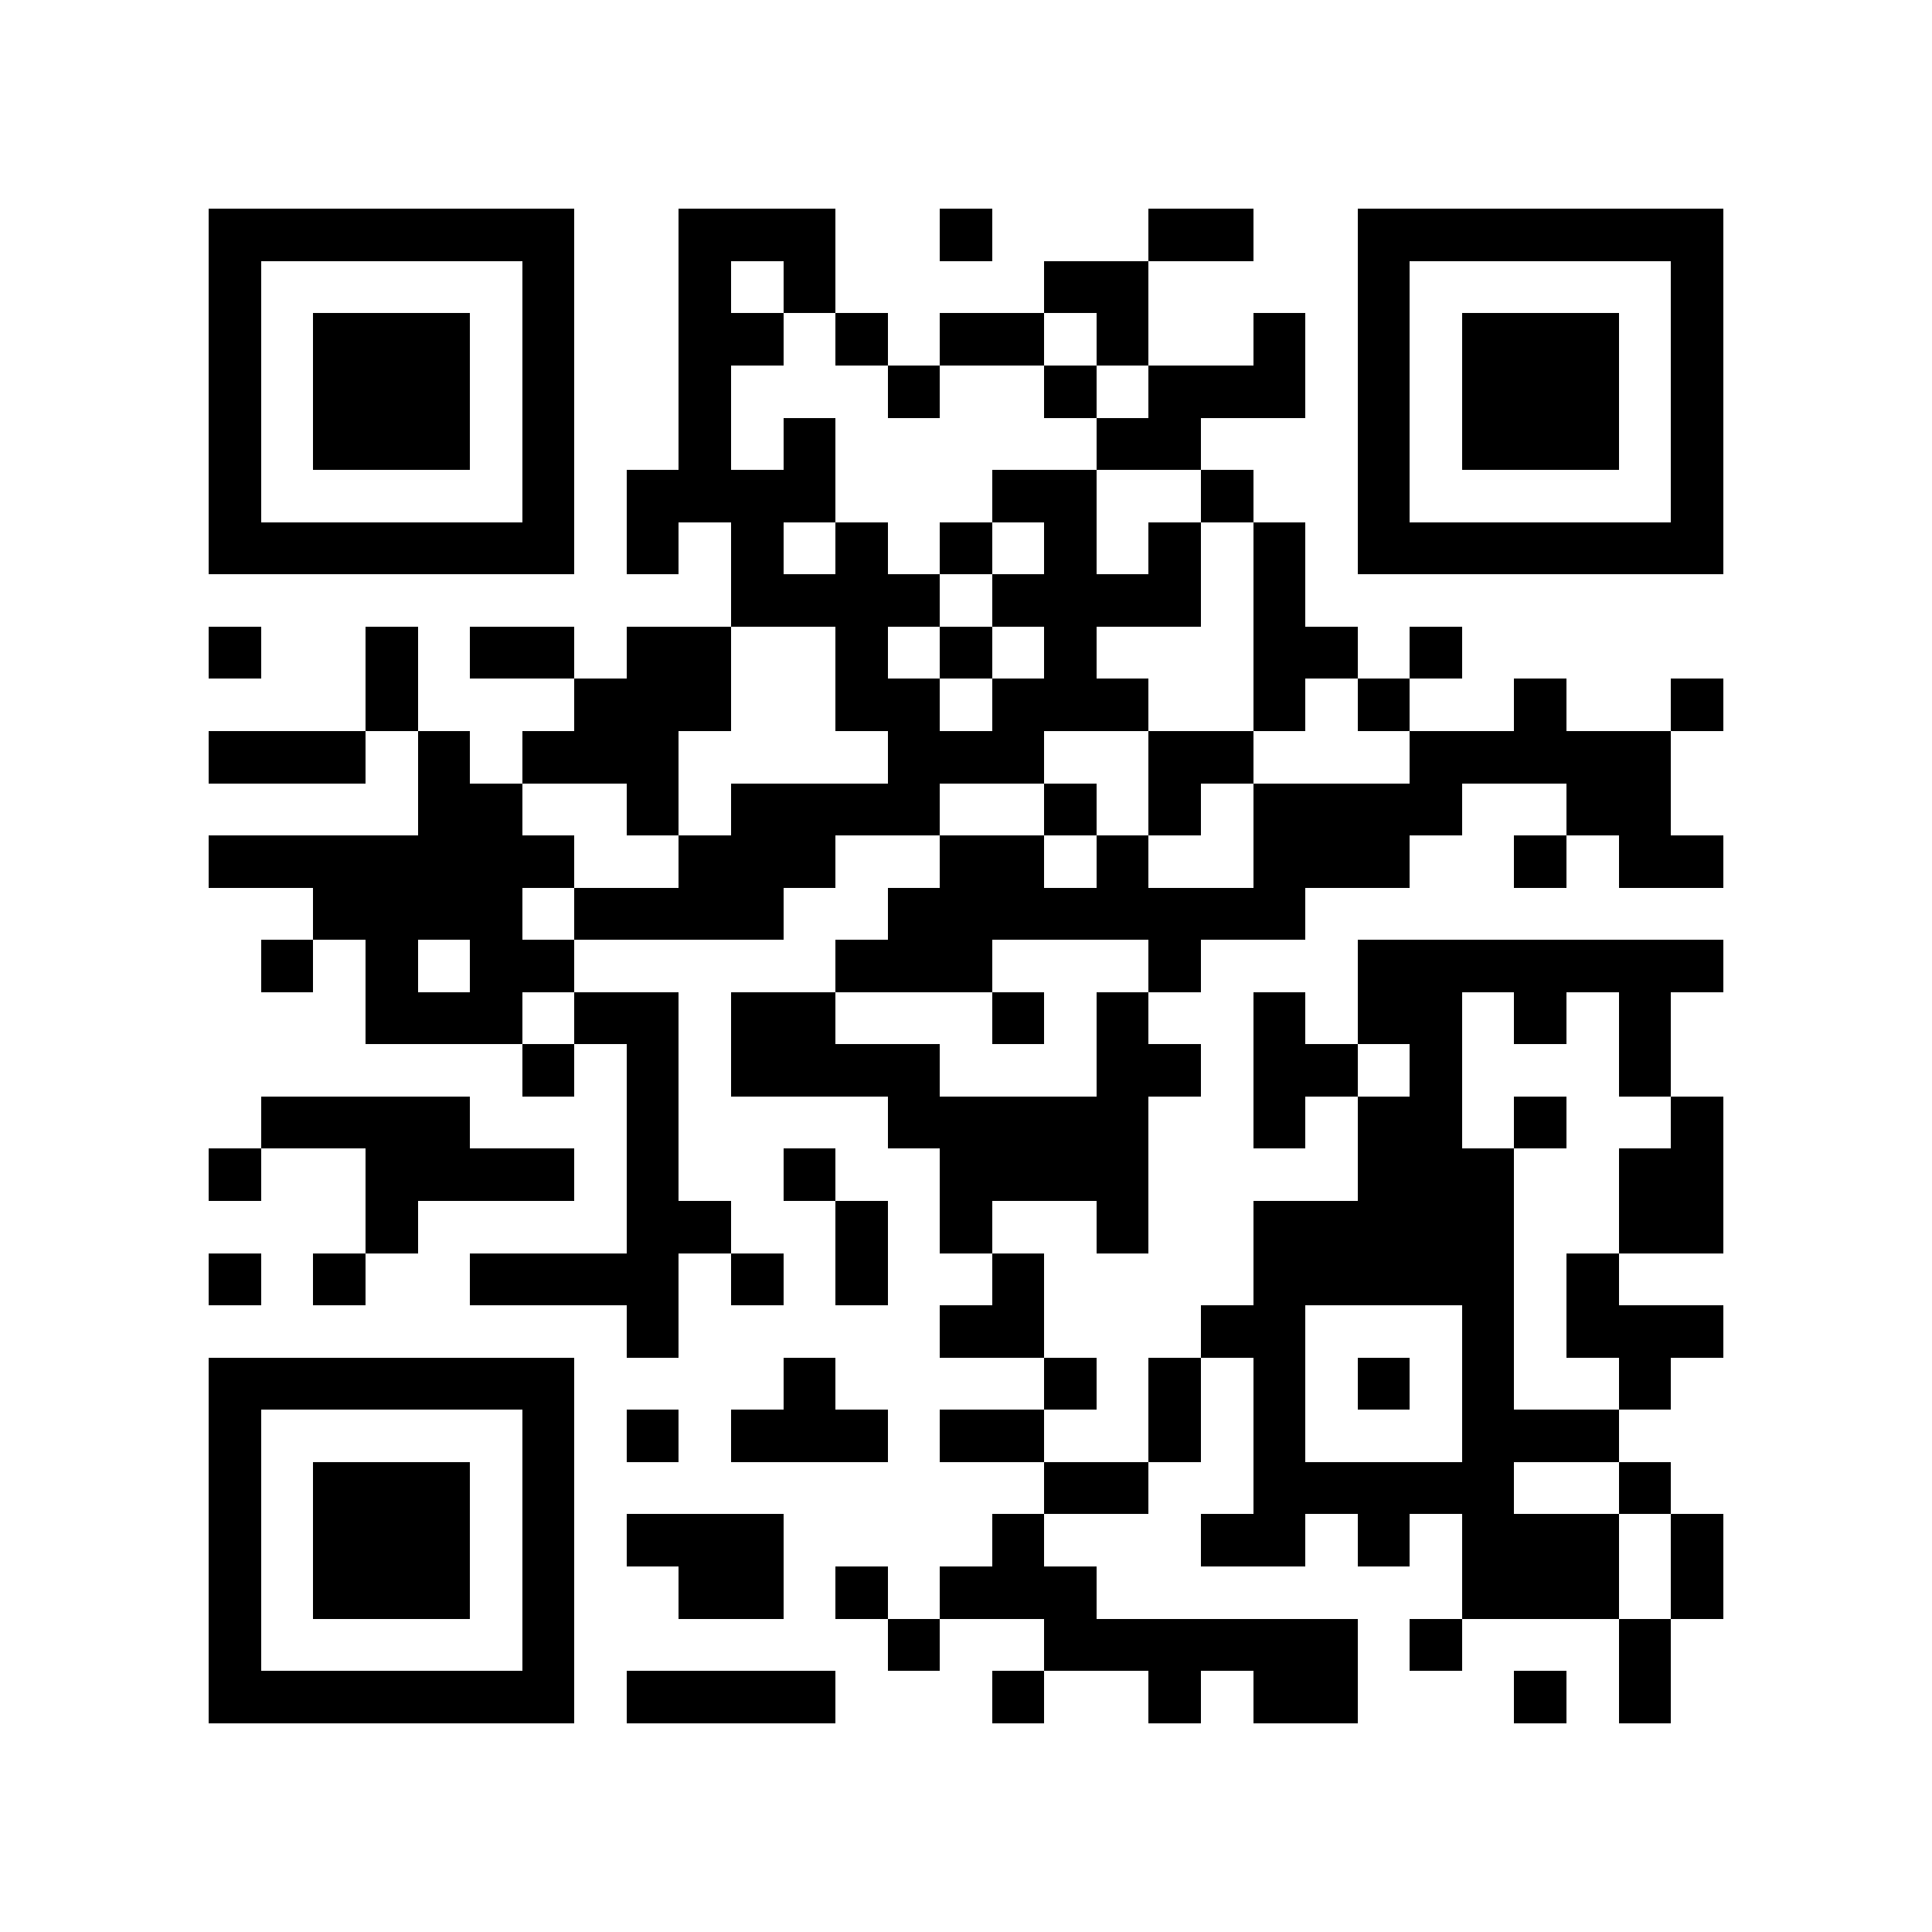
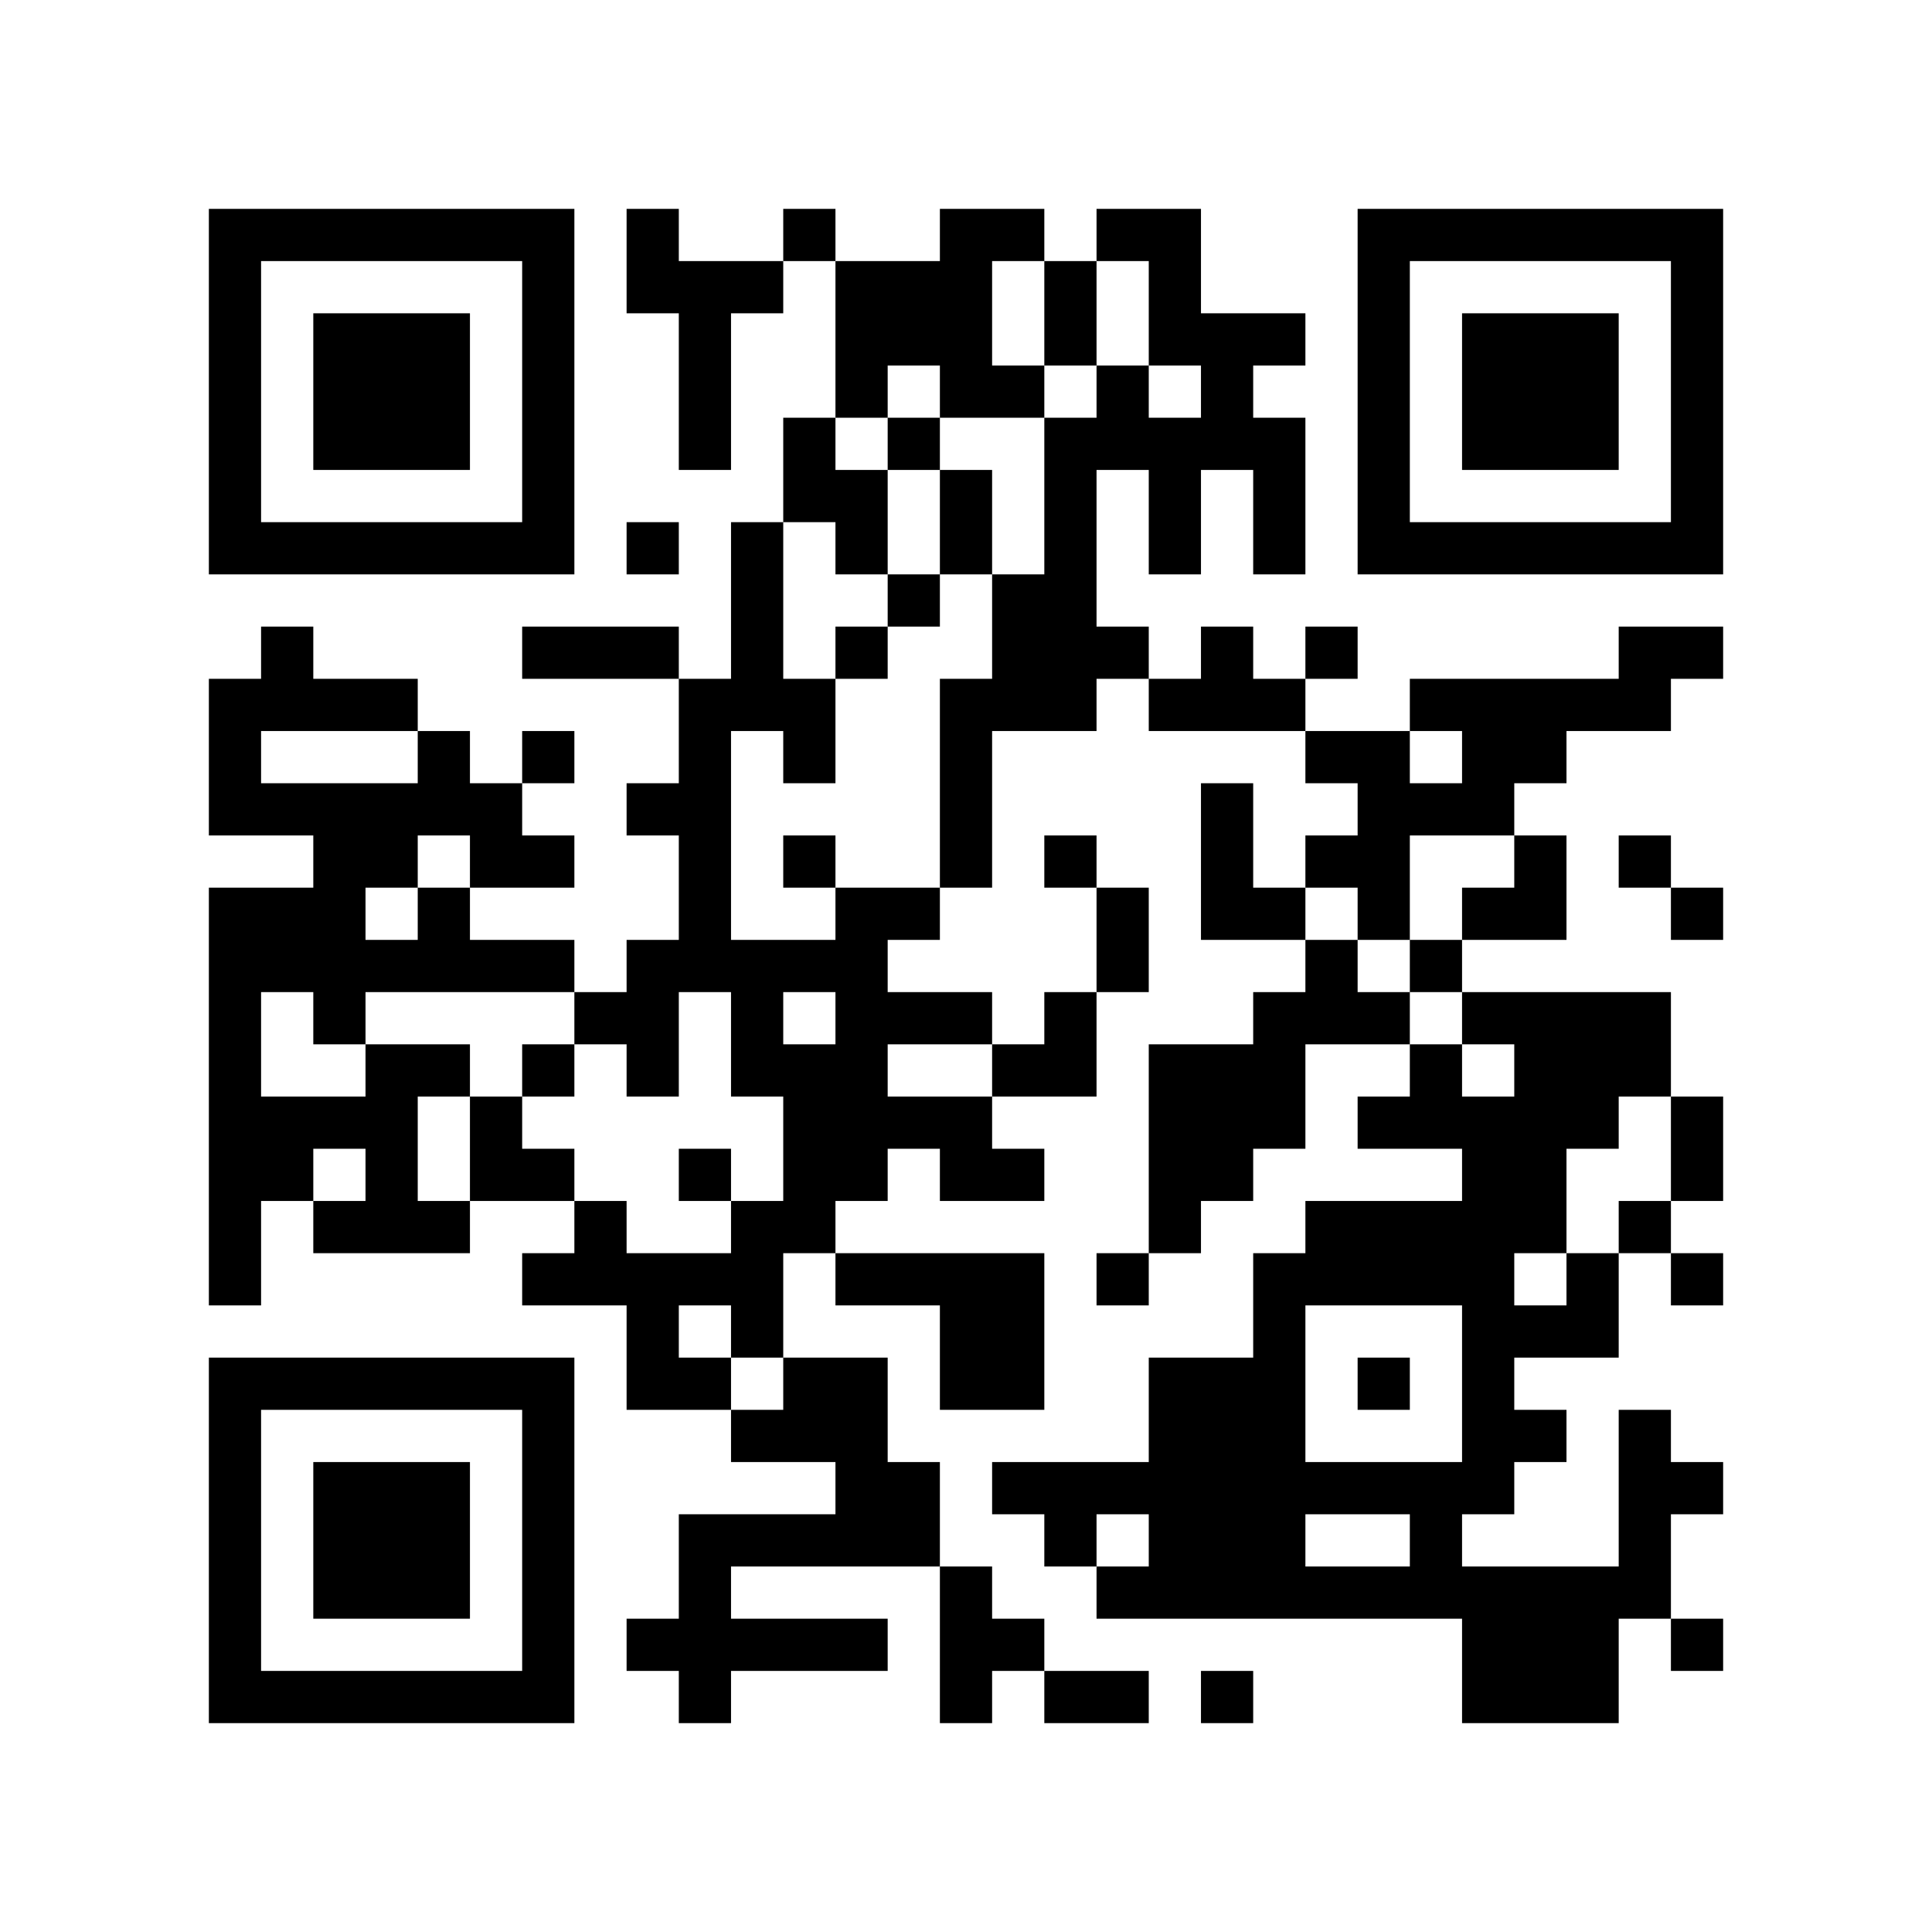
- <svg xmlns="http://www.w3.org/2000/svg" version="1.1" viewBox="0 0 37 37" shape-rendering="crispEdges">
-   <rect width="37" height="37" fill="#fff" />
-   <path d="M4,4H5V5H4zM5,4H6V5H5zM6,4H7V5H6zM7,4H8V5H7zM8,4H9V5H8zM9,4H10V5H9zM10,4H11V5H10zM13,4H14V5H13zM14,4H15V5H14zM15,4H16V5H15zM18,4H19V5H18zM22,4H23V5H22zM23,4H24V5H23zM26,4H27V5H26zM27,4H28V5H27zM28,4H29V5H28zM29,4H30V5H29zM30,4H31V5H30zM31,4H32V5H31zM32,4H33V5H32zM4,5H5V6H4zM10,5H11V6H10zM13,5H14V6H13zM15,5H16V6H15zM20,5H21V6H20zM21,5H22V6H21zM26,5H27V6H26zM32,5H33V6H32zM4,6H5V7H4zM6,6H7V7H6zM7,6H8V7H7zM8,6H9V7H8zM10,6H11V7H10zM13,6H14V7H13zM14,6H15V7H14zM16,6H17V7H16zM18,6H19V7H18zM19,6H20V7H19zM21,6H22V7H21zM24,6H25V7H24zM26,6H27V7H26zM28,6H29V7H28zM29,6H30V7H29zM30,6H31V7H30zM32,6H33V7H32zM4,7H5V8H4zM6,7H7V8H6zM7,7H8V8H7zM8,7H9V8H8zM10,7H11V8H10zM13,7H14V8H13zM17,7H18V8H17zM20,7H21V8H20zM22,7H23V8H22zM23,7H24V8H23zM24,7H25V8H24zM26,7H27V8H26zM28,7H29V8H28zM29,7H30V8H29zM30,7H31V8H30zM32,7H33V8H32zM4,8H5V9H4zM6,8H7V9H6zM7,8H8V9H7zM8,8H9V9H8zM10,8H11V9H10zM13,8H14V9H13zM15,8H16V9H15zM21,8H22V9H21zM22,8H23V9H22zM26,8H27V9H26zM28,8H29V9H28zM29,8H30V9H29zM30,8H31V9H30zM32,8H33V9H32zM4,9H5V10H4zM10,9H11V10H10zM12,9H13V10H12zM13,9H14V10H13zM14,9H15V10H14zM15,9H16V10H15zM19,9H20V10H19zM20,9H21V10H20zM23,9H24V10H23zM26,9H27V10H26zM32,9H33V10H32zM4,10H5V11H4zM5,10H6V11H5zM6,10H7V11H6zM7,10H8V11H7zM8,10H9V11H8zM9,10H10V11H9zM10,10H11V11H10zM12,10H13V11H12zM14,10H15V11H14zM16,10H17V11H16zM18,10H19V11H18zM20,10H21V11H20zM22,10H23V11H22zM24,10H25V11H24zM26,10H27V11H26zM27,10H28V11H27zM28,10H29V11H28zM29,10H30V11H29zM30,10H31V11H30zM31,10H32V11H31zM32,10H33V11H32zM14,11H15V12H14zM15,11H16V12H15zM16,11H17V12H16zM17,11H18V12H17zM19,11H20V12H19zM20,11H21V12H20zM21,11H22V12H21zM22,11H23V12H22zM24,11H25V12H24zM4,12H5V13H4zM7,12H8V13H7zM9,12H10V13H9zM10,12H11V13H10zM12,12H13V13H12zM13,12H14V13H13zM16,12H17V13H16zM18,12H19V13H18zM20,12H21V13H20zM24,12H25V13H24zM25,12H26V13H25zM27,12H28V13H27zM7,13H8V14H7zM11,13H12V14H11zM12,13H13V14H12zM13,13H14V14H13zM16,13H17V14H16zM17,13H18V14H17zM19,13H20V14H19zM20,13H21V14H20zM21,13H22V14H21zM24,13H25V14H24zM26,13H27V14H26zM29,13H30V14H29zM32,13H33V14H32zM4,14H5V15H4zM5,14H6V15H5zM6,14H7V15H6zM8,14H9V15H8zM10,14H11V15H10zM11,14H12V15H11zM12,14H13V15H12zM17,14H18V15H17zM18,14H19V15H18zM19,14H20V15H19zM22,14H23V15H22zM23,14H24V15H23zM27,14H28V15H27zM28,14H29V15H28zM29,14H30V15H29zM30,14H31V15H30zM31,14H32V15H31zM8,15H9V16H8zM9,15H10V16H9zM12,15H13V16H12zM14,15H15V16H14zM15,15H16V16H15zM16,15H17V16H16zM17,15H18V16H17zM20,15H21V16H20zM22,15H23V16H22zM24,15H25V16H24zM25,15H26V16H25zM26,15H27V16H26zM27,15H28V16H27zM30,15H31V16H30zM31,15H32V16H31zM4,16H5V17H4zM5,16H6V17H5zM6,16H7V17H6zM7,16H8V17H7zM8,16H9V17H8zM9,16H10V17H9zM10,16H11V17H10zM13,16H14V17H13zM14,16H15V17H14zM15,16H16V17H15zM18,16H19V17H18zM19,16H20V17H19zM21,16H22V17H21zM24,16H25V17H24zM25,16H26V17H25zM26,16H27V17H26zM29,16H30V17H29zM31,16H32V17H31zM32,16H33V17H32zM6,17H7V18H6zM7,17H8V18H7zM8,17H9V18H8zM9,17H10V18H9zM11,17H12V18H11zM12,17H13V18H12zM13,17H14V18H13zM14,17H15V18H14zM17,17H18V18H17zM18,17H19V18H18zM19,17H20V18H19zM20,17H21V18H20zM21,17H22V18H21zM22,17H23V18H22zM23,17H24V18H23zM24,17H25V18H24zM5,18H6V19H5zM7,18H8V19H7zM9,18H10V19H9zM10,18H11V19H10zM16,18H17V19H16zM17,18H18V19H17zM18,18H19V19H18zM22,18H23V19H22zM26,18H27V19H26zM27,18H28V19H27zM28,18H29V19H28zM29,18H30V19H29zM30,18H31V19H30zM31,18H32V19H31zM32,18H33V19H32zM7,19H8V20H7zM8,19H9V20H8zM9,19H10V20H9zM11,19H12V20H11zM12,19H13V20H12zM14,19H15V20H14zM15,19H16V20H15zM19,19H20V20H19zM21,19H22V20H21zM24,19H25V20H24zM26,19H27V20H26zM27,19H28V20H27zM29,19H30V20H29zM31,19H32V20H31zM10,20H11V21H10zM12,20H13V21H12zM14,20H15V21H14zM15,20H16V21H15zM16,20H17V21H16zM17,20H18V21H17zM21,20H22V21H21zM22,20H23V21H22zM24,20H25V21H24zM25,20H26V21H25zM27,20H28V21H27zM31,20H32V21H31zM5,21H6V22H5zM6,21H7V22H6zM7,21H8V22H7zM8,21H9V22H8zM12,21H13V22H12zM17,21H18V22H17zM18,21H19V22H18zM19,21H20V22H19zM20,21H21V22H20zM21,21H22V22H21zM24,21H25V22H24zM26,21H27V22H26zM27,21H28V22H27zM29,21H30V22H29zM32,21H33V22H32zM4,22H5V23H4zM7,22H8V23H7zM8,22H9V23H8zM9,22H10V23H9zM10,22H11V23H10zM12,22H13V23H12zM15,22H16V23H15zM18,22H19V23H18zM19,22H20V23H19zM20,22H21V23H20zM21,22H22V23H21zM26,22H27V23H26zM27,22H28V23H27zM28,22H29V23H28zM31,22H32V23H31zM32,22H33V23H32zM7,23H8V24H7zM12,23H13V24H12zM13,23H14V24H13zM16,23H17V24H16zM18,23H19V24H18zM21,23H22V24H21zM24,23H25V24H24zM25,23H26V24H25zM26,23H27V24H26zM27,23H28V24H27zM28,23H29V24H28zM31,23H32V24H31zM32,23H33V24H32zM4,24H5V25H4zM6,24H7V25H6zM9,24H10V25H9zM10,24H11V25H10zM11,24H12V25H11zM12,24H13V25H12zM14,24H15V25H14zM16,24H17V25H16zM19,24H20V25H19zM24,24H25V25H24zM25,24H26V25H25zM26,24H27V25H26zM27,24H28V25H27zM28,24H29V25H28zM30,24H31V25H30zM12,25H13V26H12zM18,25H19V26H18zM19,25H20V26H19zM23,25H24V26H23zM24,25H25V26H24zM28,25H29V26H28zM30,25H31V26H30zM31,25H32V26H31zM32,25H33V26H32zM4,26H5V27H4zM5,26H6V27H5zM6,26H7V27H6zM7,26H8V27H7zM8,26H9V27H8zM9,26H10V27H9zM10,26H11V27H10zM15,26H16V27H15zM20,26H21V27H20zM22,26H23V27H22zM24,26H25V27H24zM26,26H27V27H26zM28,26H29V27H28zM31,26H32V27H31zM4,27H5V28H4zM10,27H11V28H10zM12,27H13V28H12zM14,27H15V28H14zM15,27H16V28H15zM16,27H17V28H16zM18,27H19V28H18zM19,27H20V28H19zM22,27H23V28H22zM24,27H25V28H24zM28,27H29V28H28zM29,27H30V28H29zM30,27H31V28H30zM4,28H5V29H4zM6,28H7V29H6zM7,28H8V29H7zM8,28H9V29H8zM10,28H11V29H10zM20,28H21V29H20zM21,28H22V29H21zM24,28H25V29H24zM25,28H26V29H25zM26,28H27V29H26zM27,28H28V29H27zM28,28H29V29H28zM31,28H32V29H31zM4,29H5V30H4zM6,29H7V30H6zM7,29H8V30H7zM8,29H9V30H8zM10,29H11V30H10zM12,29H13V30H12zM13,29H14V30H13zM14,29H15V30H14zM19,29H20V30H19zM23,29H24V30H23zM24,29H25V30H24zM26,29H27V30H26zM28,29H29V30H28zM29,29H30V30H29zM30,29H31V30H30zM32,29H33V30H32zM4,30H5V31H4zM6,30H7V31H6zM7,30H8V31H7zM8,30H9V31H8zM10,30H11V31H10zM13,30H14V31H13zM14,30H15V31H14zM16,30H17V31H16zM18,30H19V31H18zM19,30H20V31H19zM20,30H21V31H20zM28,30H29V31H28zM29,30H30V31H29zM30,30H31V31H30zM32,30H33V31H32zM4,31H5V32H4zM10,31H11V32H10zM17,31H18V32H17zM20,31H21V32H20zM21,31H22V32H21zM22,31H23V32H22zM23,31H24V32H23zM24,31H25V32H24zM25,31H26V32H25zM27,31H28V32H27zM31,31H32V32H31zM4,32H5V33H4zM5,32H6V33H5zM6,32H7V33H6zM7,32H8V33H7zM8,32H9V33H8zM9,32H10V33H9zM10,32H11V33H10zM12,32H13V33H12zM13,32H14V33H13zM14,32H15V33H14zM15,32H16V33H15zM19,32H20V33H19zM22,32H23V33H22zM24,32H25V33H24zM25,32H26V33H25zM29,32H30V33H29zM31,32H32V33H31z" id="qr-path" fill="#000000" fill-opacity="1" fill-rule="nonzero" stroke="none" />
+ <svg xmlns="http://www.w3.org/2000/svg" viewBox="0 0 37 37" role="img">
+   <rect width="37" height="37" fill="#ffffff" />
+   <g fill="#000000">
+     <path d="M12 4H13V5H12V4ZM15 4H16V5H15V4ZM18 4H19V5H18V4ZM19 4H20V5H19V4ZM21 4H22V5H21V4ZM22 4H23V5H22V4ZM12 5H13V6H12V5ZM13 5H14V6H13V5ZM14 5H15V6H14V5ZM16 5H17V6H16V5ZM17 5H18V6H17V5ZM18 5H19V6H18V5ZM20 5H21V6H20V5ZM22 5H23V6H22V5ZM13 6H14V7H13V6ZM16 6H17V7H16V6ZM17 6H18V7H17V6ZM18 6H19V7H18V6ZM20 6H21V7H20V6ZM22 6H23V7H22V6ZM23 6H24V7H23V6ZM24 6H25V7H24V6ZM13 7H14V8H13V7ZM16 7H17V8H16V7ZM18 7H19V8H18V7ZM19 7H20V8H19V7ZM21 7H22V8H21V7ZM23 7H24V8H23V7ZM13 8H14V9H13V8ZM15 8H16V9H15V8ZM17 8H18V9H17V8ZM20 8H21V9H20V8ZM21 8H22V9H21V8ZM22 8H23V9H22V8ZM23 8H24V9H23V8ZM24 8H25V9H24V8ZM15 9H16V10H15V9ZM16 9H17V10H16V9ZM18 9H19V10H18V9ZM20 9H21V10H20V9ZM22 9H23V10H22V9ZM24 9H25V10H24V9ZM12 10H13V11H12V10ZM14 10H15V11H14V10ZM16 10H17V11H16V10ZM18 10H19V11H18V10ZM20 10H21V11H20V10ZM22 10H23V11H22V10ZM24 10H25V11H24V10ZM14 11H15V12H14V11ZM17 11H18V12H17V11ZM19 11H20V12H19V11ZM20 11H21V12H20V11ZM5 12H6V13H5V12ZM10 12H11V13H10V12ZM11 12H12V13H11V12ZM12 12H13V13H12V12ZM14 12H15V13H14V12ZM16 12H17V13H16V12ZM19 12H20V13H19V12ZM20 12H21V13H20V12ZM21 12H22V13H21V12ZM23 12H24V13H23V12ZM25 12H26V13H25V12ZM31 12H32V13H31V12ZM32 12H33V13H32V12ZM4 13H5V14H4V13ZM5 13H6V14H5V13ZM6 13H7V14H6V13ZM7 13H8V14H7V13ZM13 13H14V14H13V13ZM14 13H15V14H14V13ZM15 13H16V14H15V13ZM18 13H19V14H18V13ZM19 13H20V14H19V13ZM20 13H21V14H20V13ZM22 13H23V14H22V13ZM23 13H24V14H23V13ZM24 13H25V14H24V13ZM27 13H28V14H27V13ZM28 13H29V14H28V13ZM29 13H30V14H29V13ZM30 13H31V14H30V13ZM31 13H32V14H31V13ZM4 14H5V15H4V14ZM8 14H9V15H8V14ZM10 14H11V15H10V14ZM13 14H14V15H13V14ZM15 14H16V15H15V14ZM18 14H19V15H18V14ZM25 14H26V15H25V14ZM26 14H27V15H26V14ZM28 14H29V15H28V14ZM29 14H30V15H29V14ZM4 15H5V16H4V15ZM5 15H6V16H5V15ZM6 15H7V16H6V15ZM7 15H8V16H7V15ZM8 15H9V16H8V15ZM9 15H10V16H9V15ZM12 15H13V16H12V15ZM13 15H14V16H13V15ZM18 15H19V16H18V15ZM23 15H24V16H23V15ZM26 15H27V16H26V15ZM27 15H28V16H27V15ZM28 15H29V16H28V15ZM6 16H7V17H6V16ZM7 16H8V17H7V16ZM9 16H10V17H9V16ZM10 16H11V17H10V16ZM13 16H14V17H13V16ZM15 16H16V17H15V16ZM18 16H19V17H18V16ZM20 16H21V17H20V16ZM23 16H24V17H23V16ZM25 16H26V17H25V16ZM26 16H27V17H26V16ZM29 16H30V17H29V16ZM31 16H32V17H31V16ZM4 17H5V18H4V17ZM5 17H6V18H5V17ZM6 17H7V18H6V17ZM8 17H9V18H8V17ZM13 17H14V18H13V17ZM16 17H17V18H16V17ZM17 17H18V18H17V17ZM21 17H22V18H21V17ZM23 17H24V18H23V17ZM24 17H25V18H24V17ZM26 17H27V18H26V17ZM28 17H29V18H28V17ZM29 17H30V18H29V17ZM32 17H33V18H32V17ZM4 18H5V19H4V18ZM5 18H6V19H5V18ZM6 18H7V19H6V18ZM7 18H8V19H7V18ZM8 18H9V19H8V18ZM9 18H10V19H9V18ZM10 18H11V19H10V18ZM12 18H13V19H12V18ZM13 18H14V19H13V18ZM14 18H15V19H14V18ZM15 18H16V19H15V18ZM16 18H17V19H16V18ZM21 18H22V19H21V18ZM25 18H26V19H25V18ZM27 18H28V19H27V18ZM4 19H5V20H4V19ZM6 19H7V20H6V19ZM11 19H12V20H11V19ZM12 19H13V20H12V19ZM14 19H15V20H14V19ZM16 19H17V20H16V19ZM17 19H18V20H17V19ZM18 19H19V20H18V19ZM20 19H21V20H20V19ZM24 19H25V20H24V19ZM25 19H26V20H25V19ZM26 19H27V20H26V19ZM28 19H29V20H28V19ZM29 19H30V20H29V19ZM30 19H31V20H30V19ZM31 19H32V20H31V19ZM4 20H5V21H4V20ZM7 20H8V21H7V20ZM8 20H9V21H8V20ZM10 20H11V21H10V20ZM12 20H13V21H12V20ZM14 20H15V21H14V20ZM15 20H16V21H15V20ZM16 20H17V21H16V20ZM19 20H20V21H19V20ZM20 20H21V21H20V20ZM22 20H23V21H22V20ZM23 20H24V21H23V20ZM24 20H25V21H24V20ZM27 20H28V21H27V20ZM29 20H30V21H29V20ZM30 20H31V21H30V20ZM31 20H32V21H31V20ZM4 21H5V22H4V21ZM5 21H6V22H5V21ZM6 21H7V22H6V21ZM7 21H8V22H7V21ZM9 21H10V22H9V21ZM15 21H16V22H15V21ZM16 21H17V22H16V21ZM17 21H18V22H17V21ZM18 21H19V22H18V21ZM22 21H23V22H22V21ZM23 21H24V22H23V21ZM24 21H25V22H24V21ZM26 21H27V22H26V21ZM27 21H28V22H27V21ZM28 21H29V22H28V21ZM29 21H30V22H29V21ZM30 21H31V22H30V21ZM32 21H33V22H32V21ZM4 22H5V23H4V22ZM5 22H6V23H5V22ZM7 22H8V23H7V22ZM9 22H10V23H9V22ZM10 22H11V23H10V22ZM13 22H14V23H13V22ZM15 22H16V23H15V22ZM16 22H17V23H16V22ZM18 22H19V23H18V22ZM19 22H20V23H19V22ZM22 22H23V23H22V22ZM23 22H24V23H23V22ZM28 22H29V23H28V22ZM29 22H30V23H29V22ZM32 22H33V23H32V22ZM4 23H5V24H4V23ZM6 23H7V24H6V23ZM7 23H8V24H7V23ZM8 23H9V24H8V23ZM11 23H12V24H11V23ZM14 23H15V24H14V23ZM15 23H16V24H15V23ZM22 23H23V24H22V23ZM25 23H26V24H25V23ZM26 23H27V24H26V23ZM27 23H28V24H27V23ZM28 23H29V24H28V23ZM29 23H30V24H29V23ZM31 23H32V24H31V23ZM4 24H5V25H4V24ZM10 24H11V25H10V24ZM11 24H12V25H11V24ZM12 24H13V25H12V24ZM13 24H14V25H13V24ZM14 24H15V25H14V24ZM16 24H17V25H16V24ZM17 24H18V25H17V24ZM18 24H19V25H18V24ZM19 24H20V25H19V24ZM21 24H22V25H21V24ZM24 24H25V25H24V24ZM25 24H26V25H25V24ZM26 24H27V25H26V24ZM27 24H28V25H27V24ZM28 24H29V25H28V24ZM30 24H31V25H30V24ZM32 24H33V25H32V24ZM12 25H13V26H12V25ZM14 25H15V26H14V25ZM18 25H19V26H18V25ZM19 25H20V26H19V25ZM24 25H25V26H24V25ZM28 25H29V26H28V25ZM29 25H30V26H29V25ZM30 25H31V26H30V25ZM12 26H13V27H12V26ZM13 26H14V27H13V26ZM15 26H16V27H15V26ZM16 26H17V27H16V26ZM18 26H19V27H18V26ZM19 26H20V27H19V26ZM22 26H23V27H22V26ZM23 26H24V27H23V26ZM24 26H25V27H24V26ZM26 26H27V27H26V26ZM28 26H29V27H28V26ZM14 27H15V28H14V27ZM15 27H16V28H15V27ZM16 27H17V28H16V27ZM22 27H23V28H22V27ZM23 27H24V28H23V27ZM24 27H25V28H24V27ZM28 27H29V28H28V27ZM29 27H30V28H29V27ZM31 27H32V28H31V27ZM16 28H17V29H16V28ZM17 28H18V29H17V28ZM19 28H20V29H19V28ZM20 28H21V29H20V28ZM21 28H22V29H21V28ZM22 28H23V29H22V28ZM23 28H24V29H23V28ZM24 28H25V29H24V28ZM25 28H26V29H25V28ZM26 28H27V29H26V28ZM27 28H28V29H27V28ZM28 28H29V29H28V28ZM31 28H32V29H31V28ZM32 28H33V29H32V28ZM13 29H14V30H13V29ZM14 29H15V30H14V29ZM15 29H16V30H15V29ZM16 29H17V30H16V29ZM17 29H18V30H17V29ZM20 29H21V30H20V29ZM22 29H23V30H22V29ZM23 29H24V30H23V29ZM24 29H25V30H24V29ZM27 29H28V30H27V29ZM31 29H32V30H31V29ZM13 30H14V31H13V30ZM18 30H19V31H18V30ZM21 30H22V31H21V30ZM22 30H23V31H22V30ZM23 30H24V31H23V30ZM24 30H25V31H24V30ZM25 30H26V31H25V30ZM26 30H27V31H26V30ZM27 30H28V31H27V30ZM28 30H29V31H28V30ZM29 30H30V31H29V30ZM30 30H31V31H30V30ZM31 30H32V31H31V30ZM12 31H13V32H12V31ZM13 31H14V32H13V31ZM14 31H15V32H14V31ZM15 31H16V32H15V31ZM16 31H17V32H16V31ZM18 31H19V32H18V31ZM19 31H20V32H19V31ZM28 31H29V32H28V31ZM29 31H30V32H29V31ZM30 31H31V32H30V31ZM32 31H33V32H32V31ZM13 32H14V33H13V32ZM18 32H19V33H18V32ZM20 32H21V33H20V32ZM21 32H22V33H21V32ZM23 32H24V33H23V32ZM28 32H29V33H28V32ZM29 32H30V33H29V32ZM30 32H31V33H30V32Z" />
+     <path fill-rule="evenodd" d="M4 4h7v7h-7ZM5 5h5v5h-5ZM26 4h7v7h-7ZM27 5h5v5h-5ZM4 26h7v7h-7ZM5 27h5v5h-5Z" />
+     <path d="M6 6h3v3h-3Z" />
+     <path d="M28 6h3v3h-3Z" />
+     <path d="M6 28h3v3h-3Z" />
+   </g>
</svg>
